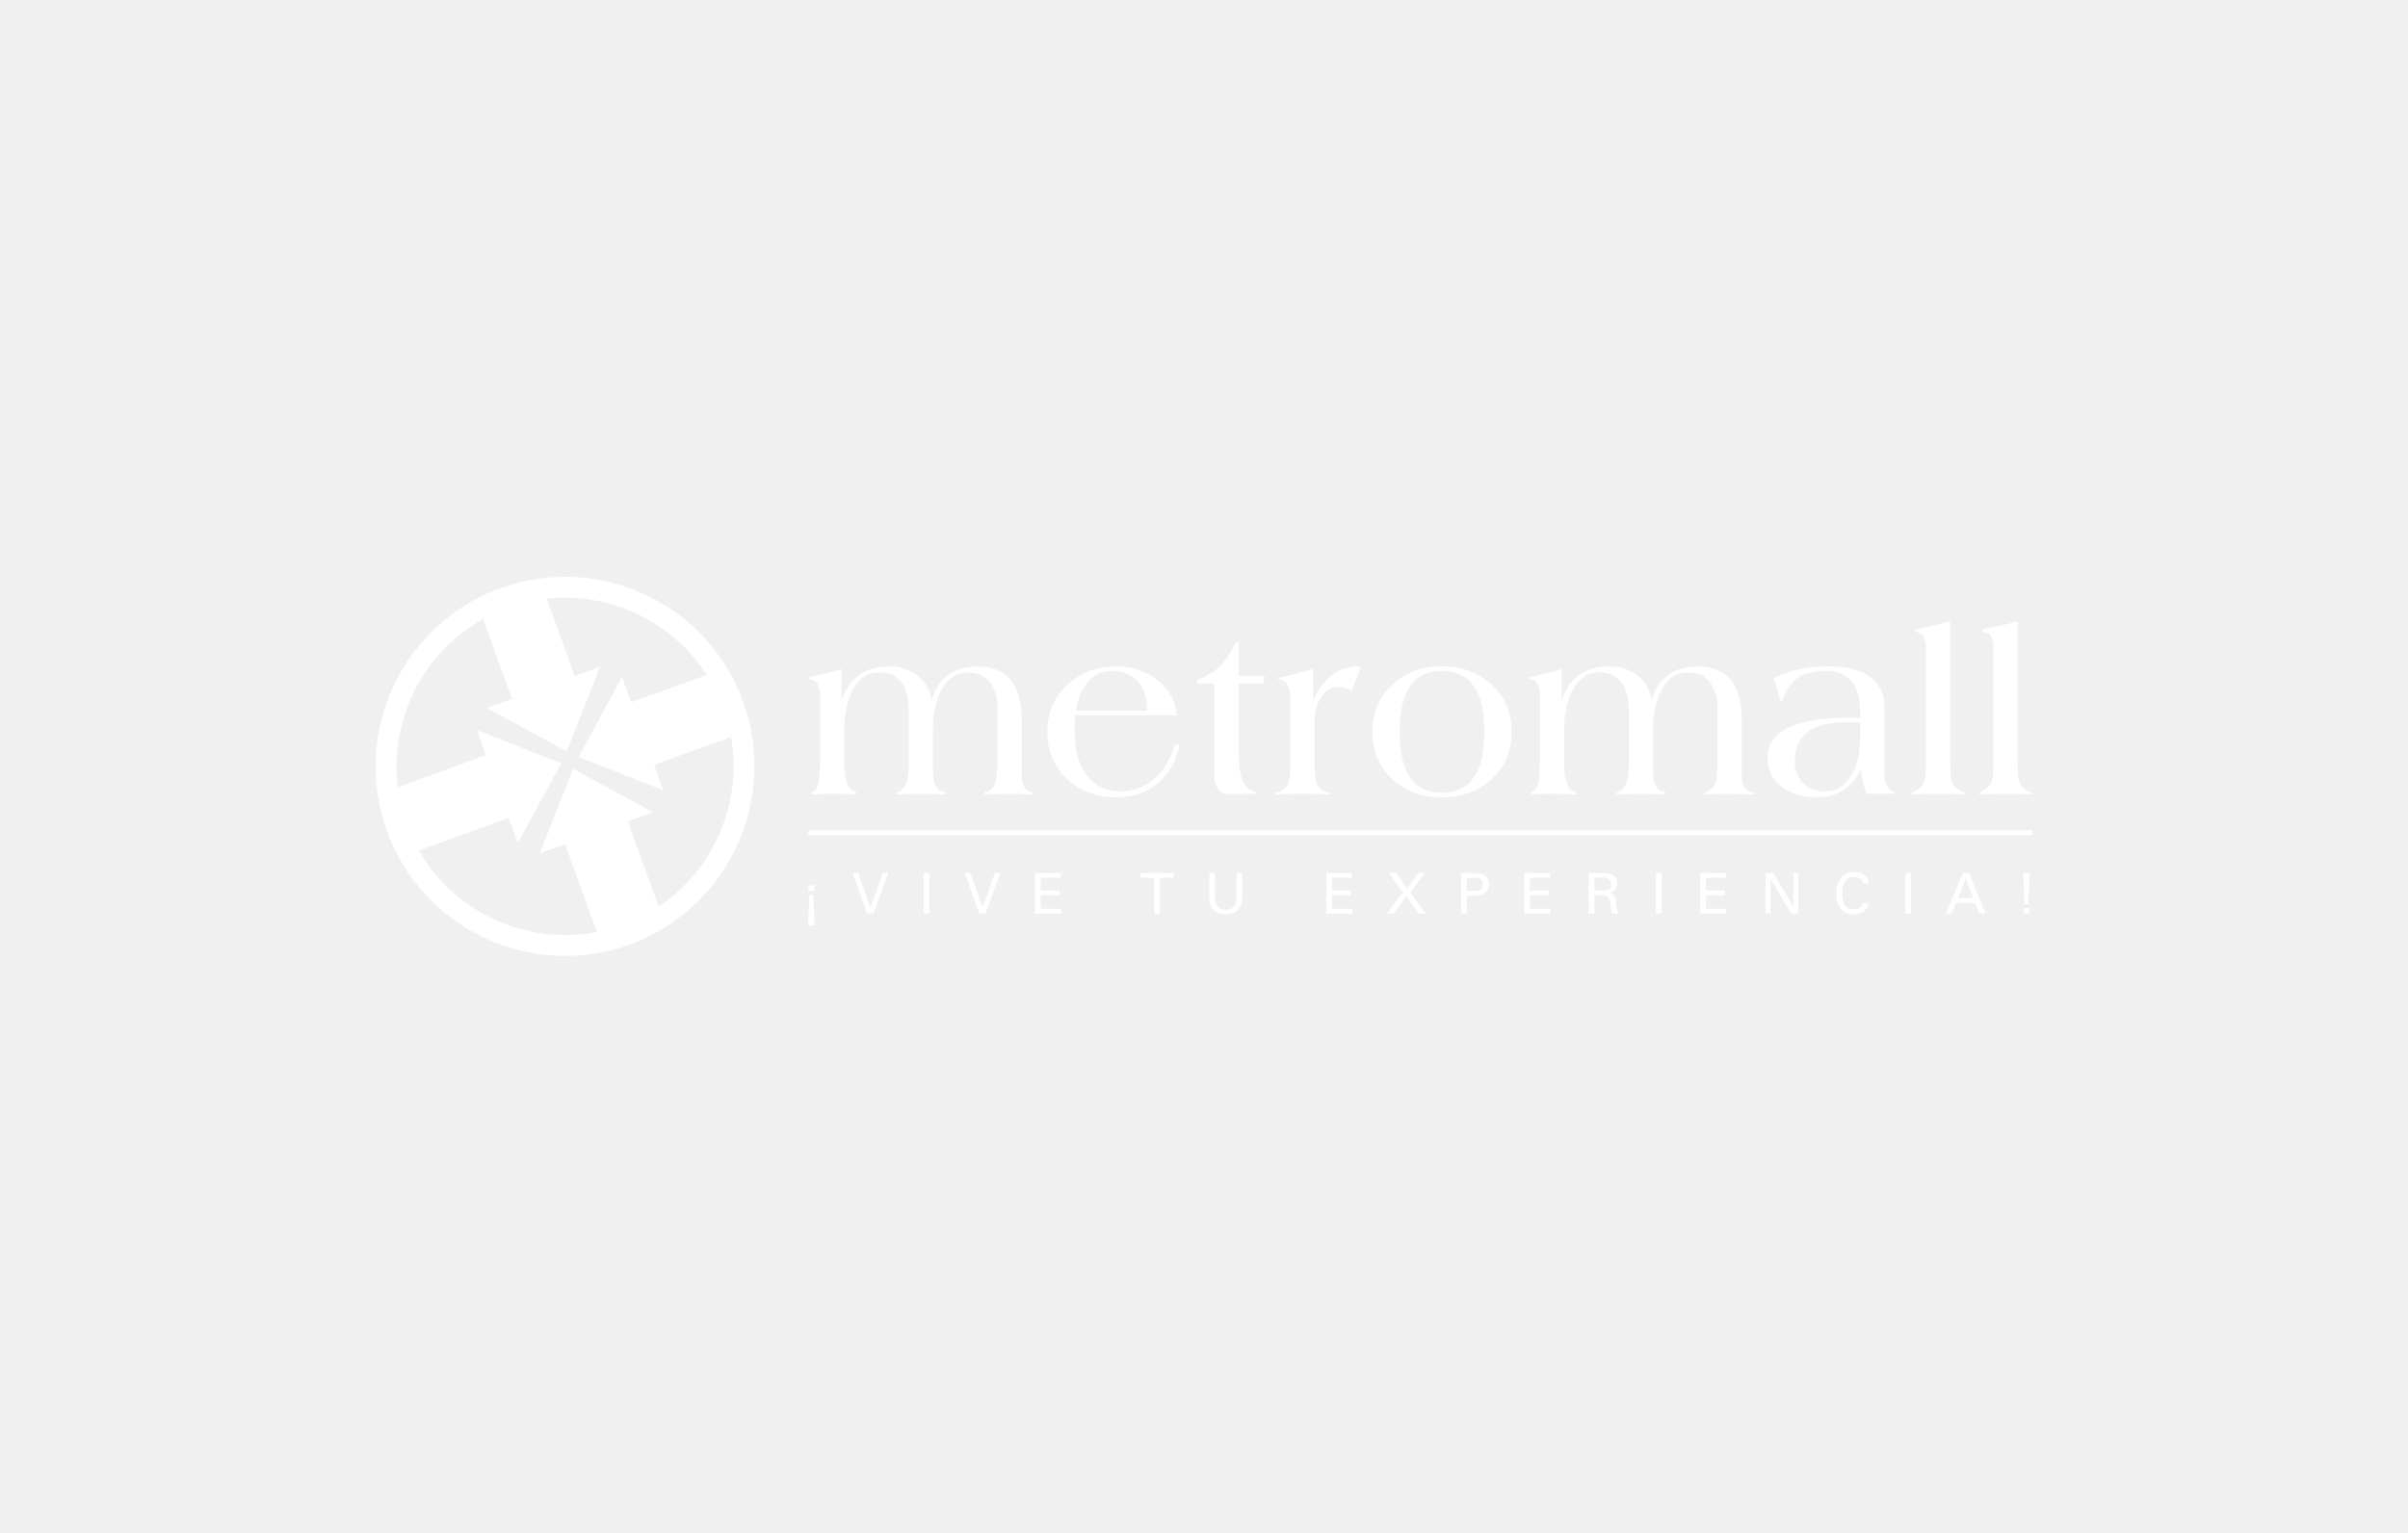
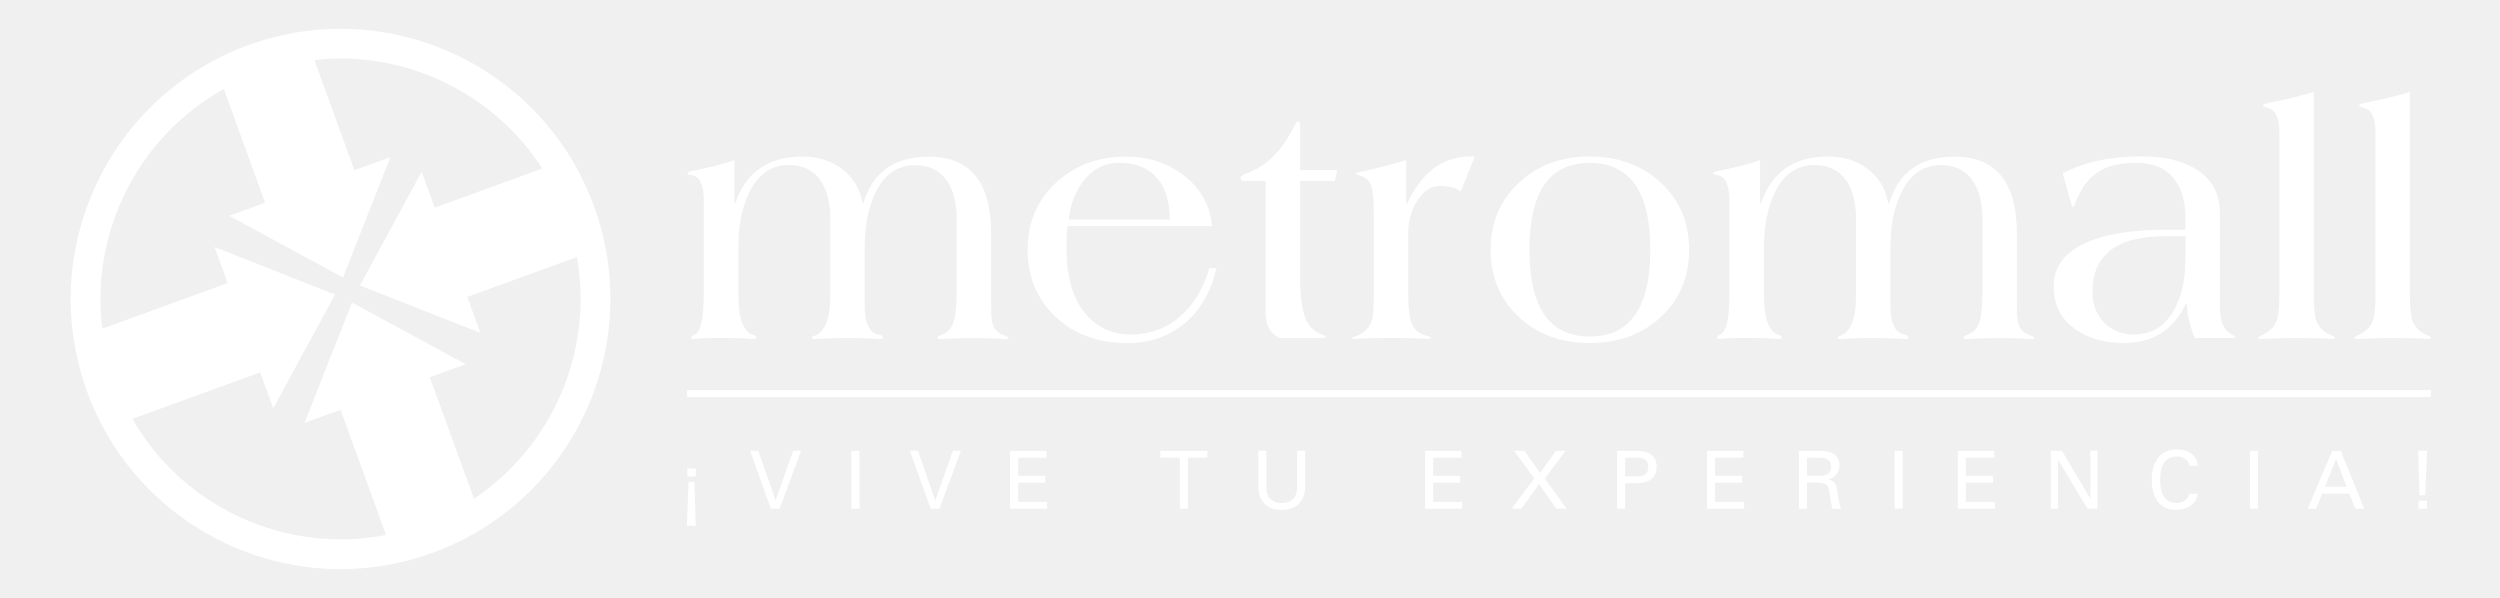
- <svg xmlns="http://www.w3.org/2000/svg" id="Capa_1" version="1.1" viewBox="0 0 384.08 244.55">
+ <svg xmlns="http://www.w3.org/2000/svg" id="Capa_1" version="1.1" viewBox="52.00 88.80 279.90 66.90">
  <defs>
    <style>
      .st0 {
        fill-rule: evenodd;
      }

      .st0, .st1 {
        fill: #fff;
      }
    </style>
  </defs>
  <rect class="st1" x="128.93" y="132.47" width="195.24" height=".78" />
  <path class="st1" d="M119.77,116.42c-.29-1.5-.71-3-1.25-4.48-.7-1.92-1.57-3.74-2.6-5.44-3.06-5.04-7.55-9.07-13.01-11.63-5.35-2.49-11.18-3.36-16.89-2.56-2.1.29-4.18.8-6.22,1.54-1.36.49-2.66,1.08-3.9,1.75-9.96,5.3-15.99,15.71-15.99,26.7,0,1.48.11,2.97.34,4.46.12.82.28,1.65.48,2.47.26,1.13.6,2.25,1,3.37.41,1.13.88,2.23,1.43,3.29.15.32.31.64.49.95,3.06,5.6,7.81,10.07,13.7,12.83,4.07,1.9,8.41,2.85,12.77,2.85,2.09,0,4.19-.22,6.25-.66,1.38-.29,2.74-.68,4.08-1.17,2.07-.75,4-1.71,5.79-2.84,10.49-6.61,15.96-19.15,13.53-31.43ZM105.07,144.64l-4.95-13.6,4.02-1.46-12.73-6.91-5.31,13.47,4.03-1.46,5.09,14.01c-5.54,1.08-11.25.39-16.46-2.04-3.26-1.52-6.12-3.63-8.47-6.2-1.32-1.45-2.48-3.04-3.46-4.76l14.3-5.2,1.46,4.02,6.92-12.73-13.48-5.32,1.46,4.03-14.04,5.11c-1.35-10.79,4.01-21.5,13.6-26.83h.01l4.62,12.73-4.02,1.46,12.74,6.91,5.31-13.48-4.03,1.47-4.49-12.34c.98-.12,1.96-.17,2.95-.17,3.88,0,7.74.85,11.36,2.54,4.65,2.18,8.5,5.55,11.21,9.78l-12.03,4.38-1.47-4.02-6.91,12.73,13.48,5.31-1.46-4.03,12.27-4.46c1.88,10.52-2.73,21.18-11.52,27.06Z" />
  <path class="st1" d="M129.9,147.67h-1l.19-4.92h.64l.17,4.92ZM129.9,142.15h-.95v-.9h.95v.9Z" />
  <path class="st1" d="M140.79,139.27h.9l-2.4,6.48h-.99l-2.31-6.48h.9l1.94,5.54h.02l1.95-5.54Z" />
  <path class="st1" d="M148.23,145.76h-.9v-6.48h.9v6.48Z" />
  <path class="st1" d="M158.68,139.27h.9l-2.4,6.48h-.99l-2.32-6.48h.9l1.94,5.54h.02l1.95-5.54Z" />
  <path class="st1" d="M169.25,145.76h-4.16v-6.48h4.08v.77h-3.18v2.02h3.03v.77h-3.03v2.15h3.25v.77Z" />
  <path class="st1" d="M184.1,145.76v-5.71h-2.18v-.77h5.26v.77h-2.18v5.71h-.9Z" />
  <path class="st1" d="M198.12,139.27v3.92c0,.85-.22,1.51-.65,1.97-.45.48-1.11.73-1.97.73s-1.52-.24-1.97-.73c-.43-.46-.65-1.12-.65-1.97v-3.92h.9v4.13c0,.55.15.97.47,1.27.31.3.73.45,1.25.45s.94-.15,1.25-.45c.31-.3.47-.72.47-1.27v-4.13h.9Z" />
  <path class="st1" d="M215.7,145.76h-4.15v-6.48h4.08v.77h-3.18v2.02h3.03v.77h-3.03v2.15h3.25v.77Z" />
  <path class="st1" d="M224.32,142.97l-1.98,2.78h-1.09l2.52-3.39-2.25-3.09h1.15l1.76,2.5,1.76-2.5h1.09l-2.32,3.11,2.43,3.38h-1.14l-1.94-2.78Z" />
  <path class="st1" d="M233.05,145.76v-6.48h2.18c1.5,0,2.25.6,2.25,1.81,0,.63-.23,1.1-.7,1.42-.4.27-.94.39-1.6.39h-1.23v2.86h-.9ZM233.95,142.13h1.42c.78,0,1.17-.35,1.17-1.04s-.39-1.04-1.17-1.04h-1.42v2.08Z" />
  <path class="st1" d="M247.28,145.76h-4.16v-6.48h4.08v.77h-3.18v2.02h3.03v.77h-3.03v2.15h3.25v.77Z" />
  <path class="st1" d="M255.57,142.83h-1.26v2.93h-.9v-6.48h2.32c1.48,0,2.22.54,2.22,1.62,0,.39-.11.72-.33,1.01-.22.28-.52.47-.9.56v.02c.36.09.61.24.75.47.1.15.19.44.24.86.08.53.13.86.15.99.07.38.15.7.25.96h-.96c-.06-.27-.14-.67-.24-1.2-.06-.52-.09-.79-.1-.81-.06-.27-.14-.48-.27-.62-.18-.2-.51-.3-.98-.3ZM254.31,140.05v2.01h1.48c.81,0,1.22-.34,1.22-1s-.41-1.01-1.22-1.01h-1.48Z" />
  <path class="st1" d="M265.03,145.76h-.9v-6.48h.9v6.48Z" />
  <path class="st1" d="M275.35,145.76h-4.15v-6.48h4.08v.77h-3.18v2.02h3.03v.77h-3.03v2.15h3.25v.77Z" />
  <path class="st1" d="M286.03,139.27h.8v6.48h-1.12l-3.3-5.5v5.5h-.8v-6.48h1.24l3.19,5.36v-5.36Z" />
  <path class="st1" d="M298.08,140.94h-.95c-.02-.3-.17-.55-.45-.74-.27-.19-.58-.29-.93-.29-1.27,0-1.9.87-1.9,2.6s.61,2.6,1.82,2.6c.37,0,.68-.09.95-.27.27-.18.43-.43.48-.76h.95c-.04.53-.3.97-.77,1.3-.47.33-1.04.5-1.69.5-.91,0-1.6-.34-2.06-1.01-.41-.6-.62-1.39-.62-2.37,0-.93.21-1.7.62-2.31.51-.74,1.26-1.1,2.26-1.07.65.02,1.17.18,1.58.49.43.32.66.76.71,1.32Z" />
  <path class="st1" d="M304.8,145.76h-.9v-6.48h.9v6.48Z" />
  <path class="st1" d="M311.3,145.76h-.93l2.74-6.48h.96l2.63,6.48h-.98l-.7-1.69h-3.02l-.7,1.69ZM313.55,140.16l-1.24,3.13h2.42l-1.18-3.13Z" />
  <path class="st1" d="M322.73,139.27h1l-.2,4.98h-.64l-.16-4.98ZM323.73,145.76h-.96v-.9h.96v.9Z" />
  <path class="st0" d="M134.22,106.74v4.86h.08c1.2-3.52,3.71-5.27,7.53-5.27,1.77,0,3.26.47,4.46,1.41,1.22.91,1.99,2.2,2.29,3.87h.07c1.03-3.52,3.47-5.27,7.35-5.27,4.64,0,6.97,2.87,6.97,8.62v8.05c0,.99.05,1.66.15,2.01.2.66.64,1.1,1.31,1.33.32.1.49.21.49.31,0,.07-.18.11-.52.11.07,0-.26-.03-1.01-.07-.73-.03-1.51-.04-2.36-.04s-1.69.01-2.59.04c-.87.05-1.26.07-1.16.07-.2,0-.3-.06-.3-.19,0-.08.09-.15.26-.23.8-.23,1.32-.77,1.57-1.63.2-.68.3-1.92.3-3.72v-7.67c0-1.72-.34-3.12-1.01-4.18-.82-1.24-2.04-1.86-3.64-1.86-2.02,0-3.54,1.09-4.53,3.26-.75,1.65-1.12,3.64-1.12,5.96v6.46c0,2.02.53,3.13,1.57,3.3.3.05.45.16.45.34,0,.1-.14.15-.42.15.08,0-.28-.03-1.08-.07-.8-.03-1.62-.04-2.47-.04-.8,0-1.61.01-2.43.04-.83.05-1.24.07-1.24.07-.2,0-.3-.04-.3-.11,0-.1.07-.18.23-.23,1.22-.36,1.84-1.88,1.84-4.56v-8.55c0-1.72-.34-3.12-1.01-4.18-.82-1.24-2.03-1.86-3.63-1.86-2.02,0-3.53,1.09-4.53,3.26-.75,1.65-1.12,3.64-1.12,5.96v5.36c0,2.71.59,4.21,1.76,4.48.15.03.22.13.22.31,0,.07-.18.11-.53.11.08,0-.26-.03-1.01-.07-.75-.03-1.55-.04-2.4-.04s-1.53.01-2.13.04c-.58.05-.84.07-.79.07-.27,0-.41-.04-.41-.11,0-.13.09-.23.26-.31.5-.18.84-.84,1.01-1.97.1-.71.15-1.98.15-3.8v-9.23c0-1.75-.41-2.71-1.24-2.89-.4-.08-.6-.14-.6-.19,0-.13.19-.23.56-.31,1.85-.36,3.42-.76,4.72-1.21Z" />
  <path class="st0" d="M187.69,114.11h-16.18c-.08.86-.11,1.68-.11,2.47,0,3.29.75,5.79,2.25,7.48,1.3,1.47,2.96,2.2,4.98,2.2s3.95-.67,5.47-2.01c1.55-1.34,2.65-3.15,3.3-5.43h.79c-.6,2.64-1.79,4.7-3.56,6.19-1.77,1.47-3.93,2.2-6.48,2.2-3.2,0-5.85-.97-7.95-2.92-2.1-1.98-3.15-4.49-3.15-7.52s1.05-5.53,3.15-7.48c2.1-1.98,4.75-2.96,7.95-2.96,2.27,0,4.31.63,6.11,1.9,2.05,1.47,3.2,3.43,3.45,5.89ZM171.65,113.38h11.32c0-1.95-.45-3.47-1.35-4.56-1-1.19-2.43-1.79-4.31-1.79-1.6,0-2.91.65-3.93,1.94-.93,1.14-1.5,2.6-1.73,4.4Z" />
  <path class="st0" d="M193.7,109.06h-2.43c-.25,0-.38-.12-.38-.35,0-.18.25-.36.75-.53,2.23-.81,4-2.61,5.32-5.39.13-.26.26-.38.41-.38.13,0,.19.18.19.53v4.9h4.16l-.26,1.22h-3.9v10.79c0,2.28.25,3.92.75,4.94.35.69.9,1.16,1.65,1.44.3.1.45.19.45.27,0,.1-.2.15-.6.15h-4.54c-1.05-.51-1.57-1.44-1.57-2.77v-14.81Z" />
  <path class="st0" d="M209.44,106.74v4.9h.08c1.7-3.7,4.24-5.48,7.6-5.32l-1.57,3.91c-.53-.41-1.3-.61-2.32-.61s-1.88.57-2.59,1.71c-.65,1.03-.97,2.21-.97,3.53v6.99c0,1.42.11,2.43.34,3.04.3.84.9,1.34,1.8,1.52.25.07.37.15.37.23s-.1.11-.3.11c.07,0-.39-.03-1.39-.07-1-.03-1.93-.04-2.77-.04s-1.73.01-2.7.04c-.95.05-1.39.07-1.31.07-.23,0-.34-.04-.34-.11s.14-.14.41-.19c.97-.35,1.59-.97,1.84-1.86.12-.4.19-1.32.19-2.73v-9.08c0-1.44-.08-2.44-.23-3-.23-.71-.64-1.14-1.24-1.29-.37-.1-.56-.21-.56-.31.17-.05.44-.11.79-.19,1.1-.23,2.72-.65,4.87-1.25Z" />
  <path class="st0" d="M218.89,116.76c0-3.03,1.05-5.53,3.15-7.48,2.1-1.98,4.75-2.96,7.94-2.96s5.88.98,7.98,2.96c2.1,1.95,3.15,4.44,3.15,7.48s-1.05,5.55-3.15,7.52c-2.1,1.95-4.76,2.92-7.98,2.92s-5.84-.97-7.94-2.92c-2.1-1.98-3.15-4.49-3.15-7.52ZM223.24,116.76c0,6.49,2.25,9.72,6.75,9.72s6.78-3.24,6.78-9.72-2.26-9.72-6.78-9.72-6.75,3.24-6.75,9.72Z" />
  <path class="st0" d="M249.06,106.74v4.86h.08c1.2-3.52,3.71-5.27,7.53-5.27,1.78,0,3.26.47,4.46,1.41,1.22.91,1.99,2.2,2.29,3.87h.08c1.02-3.52,3.47-5.27,7.34-5.27,4.64,0,6.97,2.87,6.97,8.62v8.05c0,.99.05,1.66.15,2.01.2.66.64,1.1,1.31,1.33.33.1.49.21.49.31,0,.07-.17.11-.52.11.08,0-.26-.03-1.01-.07-.72-.03-1.51-.04-2.36-.04s-1.68.01-2.58.04c-.87.05-1.26.07-1.16.07-.2,0-.3-.06-.3-.19,0-.08.08-.15.26-.23.8-.23,1.32-.77,1.57-1.63.2-.68.3-1.92.3-3.72v-7.67c0-1.72-.34-3.12-1.01-4.18-.83-1.24-2.04-1.86-3.64-1.86-2.02,0-3.53,1.09-4.53,3.26-.75,1.65-1.13,3.64-1.13,5.96v6.46c0,2.02.53,3.13,1.58,3.3.3.05.45.16.45.34,0,.1-.14.15-.41.15.07,0-.29-.03-1.09-.07-.8-.03-1.62-.04-2.47-.04-.8,0-1.61.01-2.44.04-.82.05-1.24.07-1.24.07-.2,0-.3-.04-.3-.11,0-.1.08-.18.23-.23,1.23-.36,1.84-1.88,1.84-4.56v-8.55c0-1.72-.34-3.12-1.01-4.18-.83-1.24-2.04-1.86-3.64-1.86-2.02,0-3.54,1.09-4.53,3.26-.75,1.65-1.13,3.64-1.13,5.96v5.36c0,2.71.59,4.21,1.76,4.48.15.03.22.13.22.31,0,.07-.18.11-.52.11.08,0-.26-.03-1.01-.07-.75-.03-1.55-.04-2.4-.04s-1.54.01-2.14.04c-.57.05-.83.07-.78.07-.28,0-.41-.04-.41-.11,0-.13.09-.23.26-.31.5-.18.84-.84,1.01-1.97.1-.71.15-1.98.15-3.8v-9.23c0-1.75-.41-2.71-1.24-2.89-.4-.08-.6-.14-.6-.19,0-.13.19-.23.56-.31,1.85-.36,3.42-.76,4.72-1.21Z" />
  <path class="st0" d="M300.55,112.66v10.68c0,1.52.45,2.49,1.35,2.92.25.13.37.2.37.23,0,.1-.16.15-.49.15h-4.05c-.52-1.22-.83-2.51-.9-3.88h-.07c-1.4,2.97-3.71,4.44-6.93,4.44-2.17,0-3.97-.49-5.39-1.48-1.68-1.14-2.51-2.76-2.51-4.86,0-2.5,1.61-4.29,4.83-5.35,2.07-.66,4.67-.99,7.79-.99h2.14v-1.26c0-1.9-.44-3.39-1.31-4.48-.95-1.17-2.33-1.75-4.16-1.75s-3.17.32-4.2.95c-1.1.66-1.97,1.8-2.62,3.42-.17.43-.27.64-.3.64-.05,0-.11-.13-.19-.41l-.97-3.42c2.38-1.27,5.32-1.9,8.84-1.9,2.45,0,4.44.45,5.99,1.37,1.85,1.11,2.77,2.77,2.77,4.97ZM296.69,117.9v-2.66h-2.21c-5.47,0-8.21,2.07-8.21,6.23,0,1.39.44,2.54,1.31,3.45.9.89,2.01,1.33,3.33,1.33,2,0,3.51-.93,4.53-2.81.82-1.49,1.24-3.34,1.24-5.55Z" />
  <path class="st0" d="M311.05,99.1v22.75c0,1.4.1,2.36.3,2.89.3.79.91,1.34,1.84,1.68.15.07.22.15.22.23s-.11.11-.33.11c.15,0-.19-.03-1.01-.07-.82-.03-1.81-.04-2.96-.04-.82,0-1.69.01-2.62.04-.9.05-1.32.07-1.27.07-.25,0-.38-.04-.38-.11s.07-.15.22-.23c.95-.41,1.56-.98,1.84-1.71.19-.53.3-1.48.3-2.85v-18.15c0-1.7-.43-2.64-1.28-2.81-.37-.07-.56-.18-.56-.3,0-.1.19-.19.56-.27,1.5-.28,3.21-.69,5.13-1.22Z" />
  <path class="st0" d="M321.81,99.1v22.75c0,1.4.1,2.36.3,2.89.3.79.91,1.34,1.84,1.68.15.07.22.15.22.23s-.11.11-.33.11c.15,0-.19-.03-1.01-.07-.82-.03-1.81-.04-2.96-.04-.82,0-1.7.01-2.62.04-.9.05-1.32.07-1.27.07-.25,0-.38-.04-.38-.11s.08-.15.23-.23c.95-.41,1.56-.98,1.83-1.71.2-.53.3-1.48.3-2.85v-18.15c0-1.7-.42-2.64-1.27-2.81-.38-.07-.56-.18-.56-.3,0-.1.19-.19.56-.27,1.5-.28,3.21-.69,5.13-1.22Z" />
</svg>
